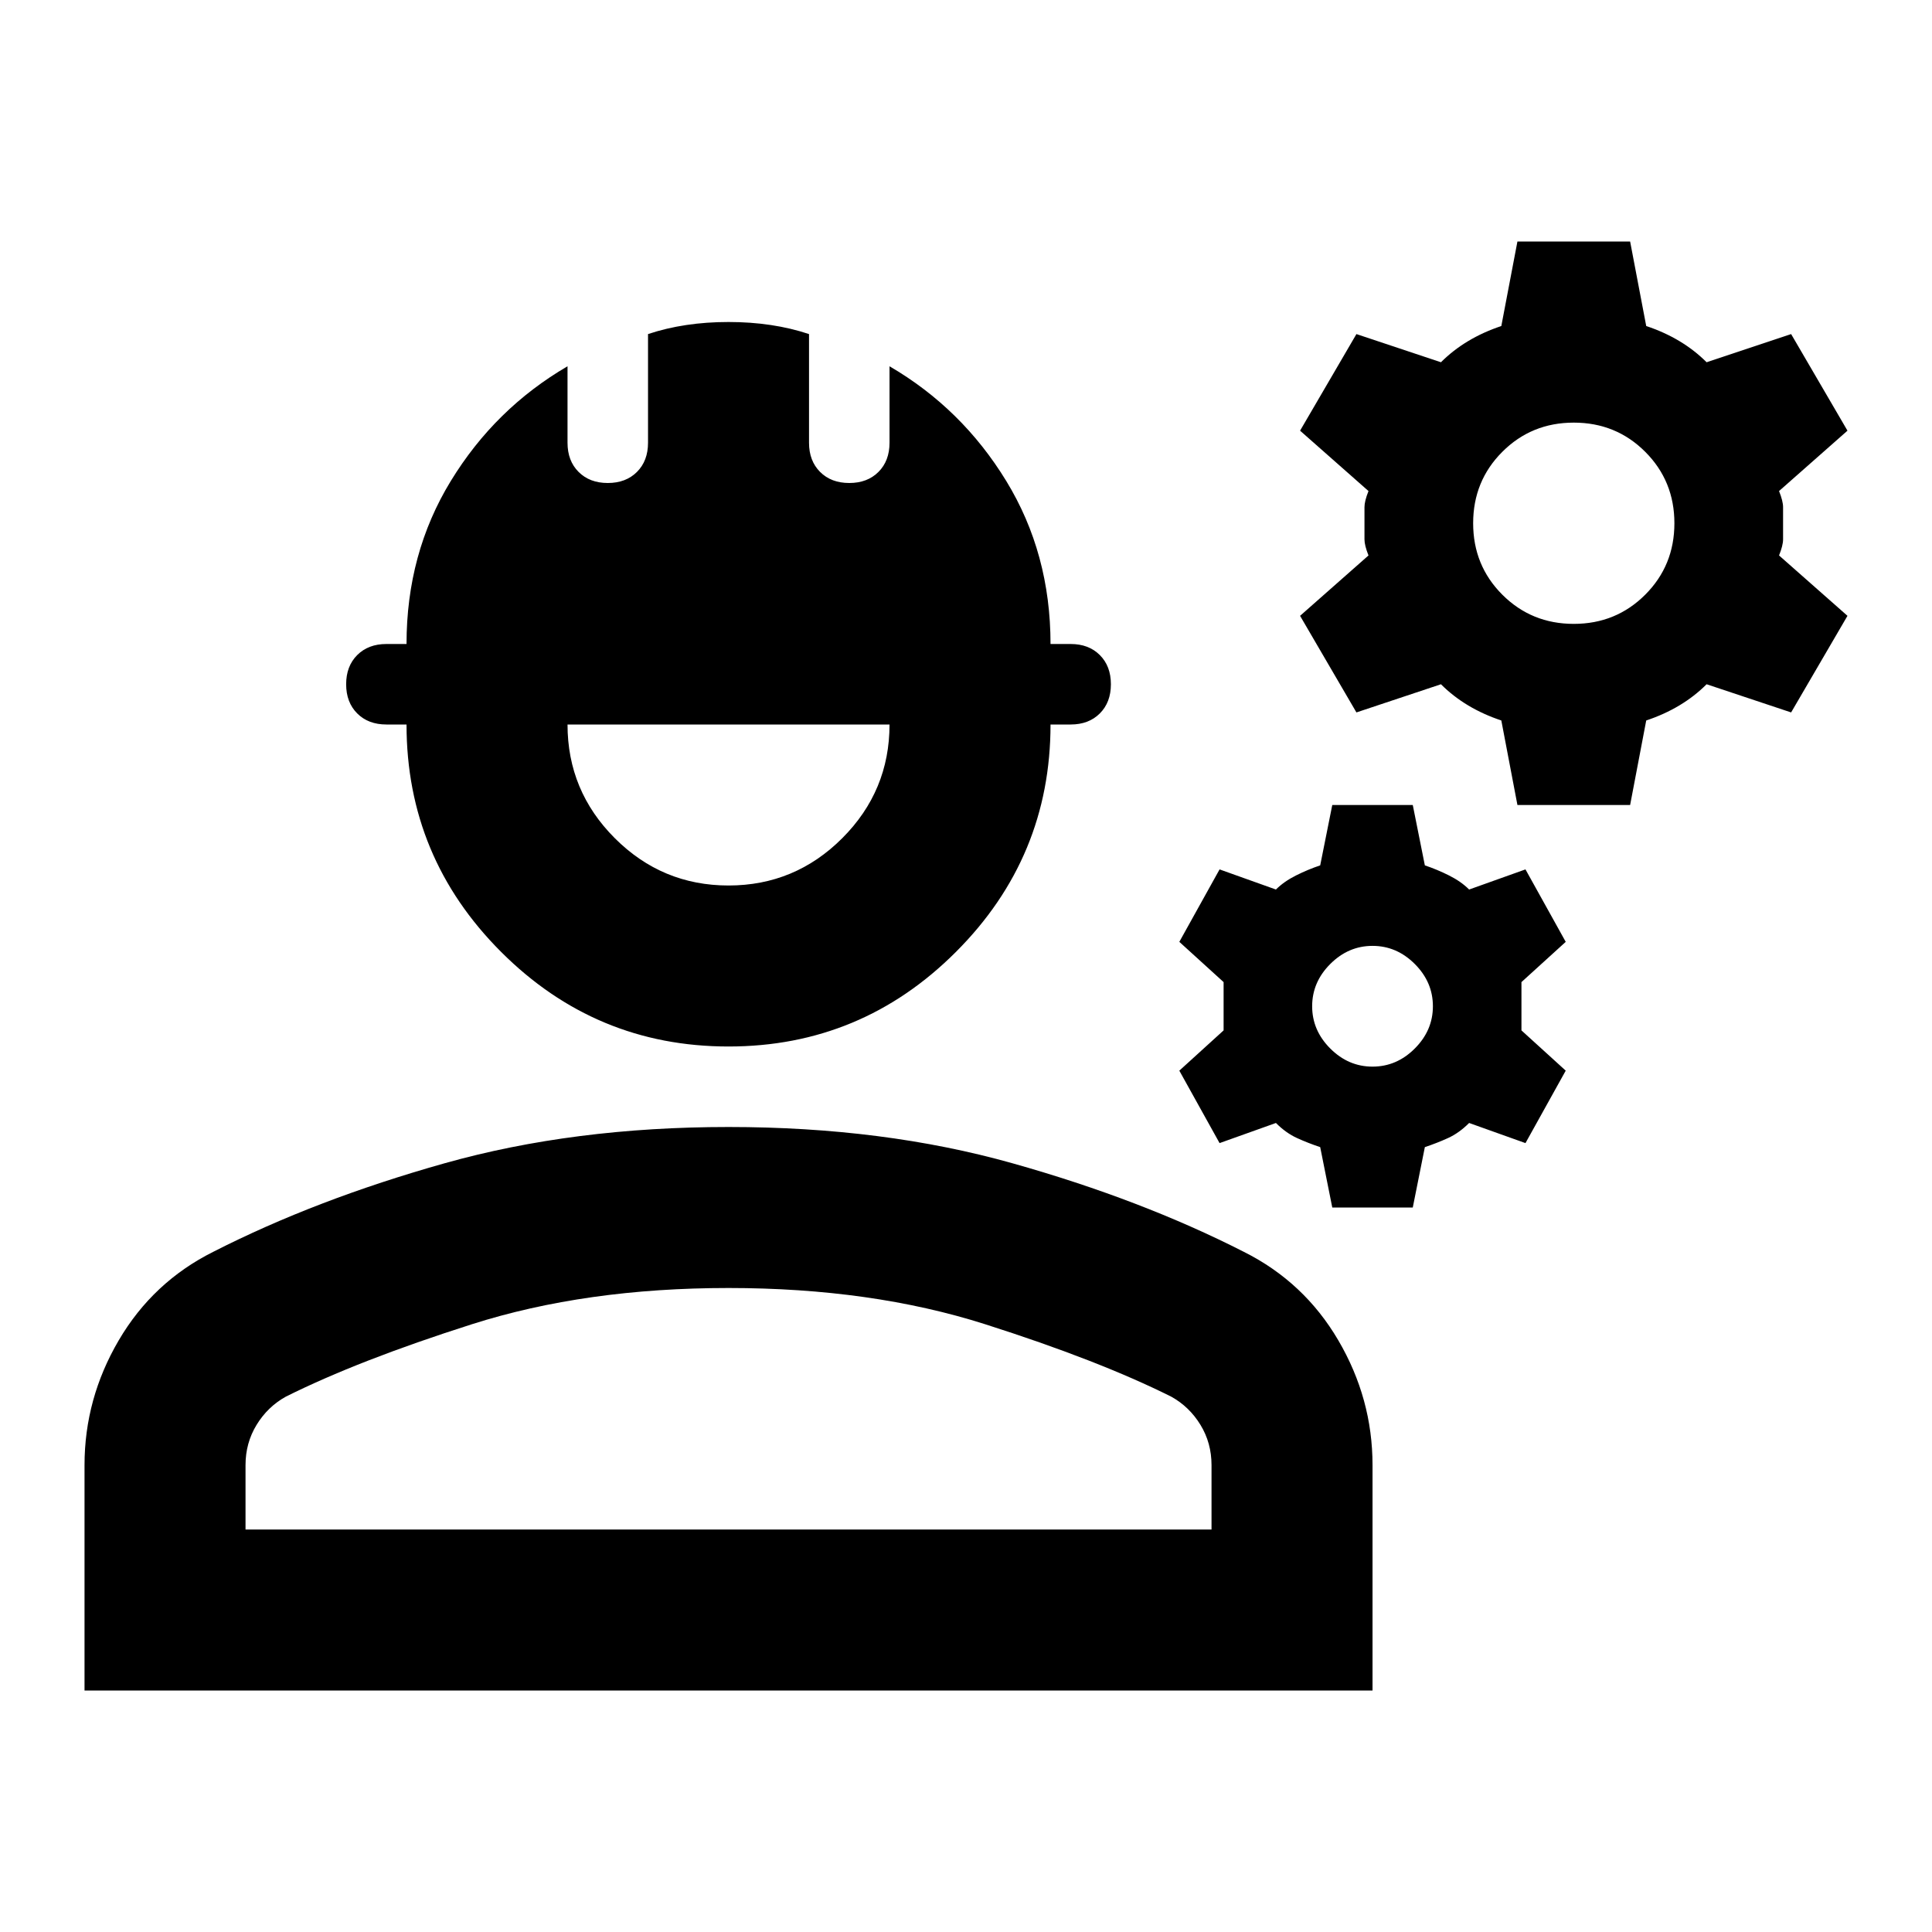
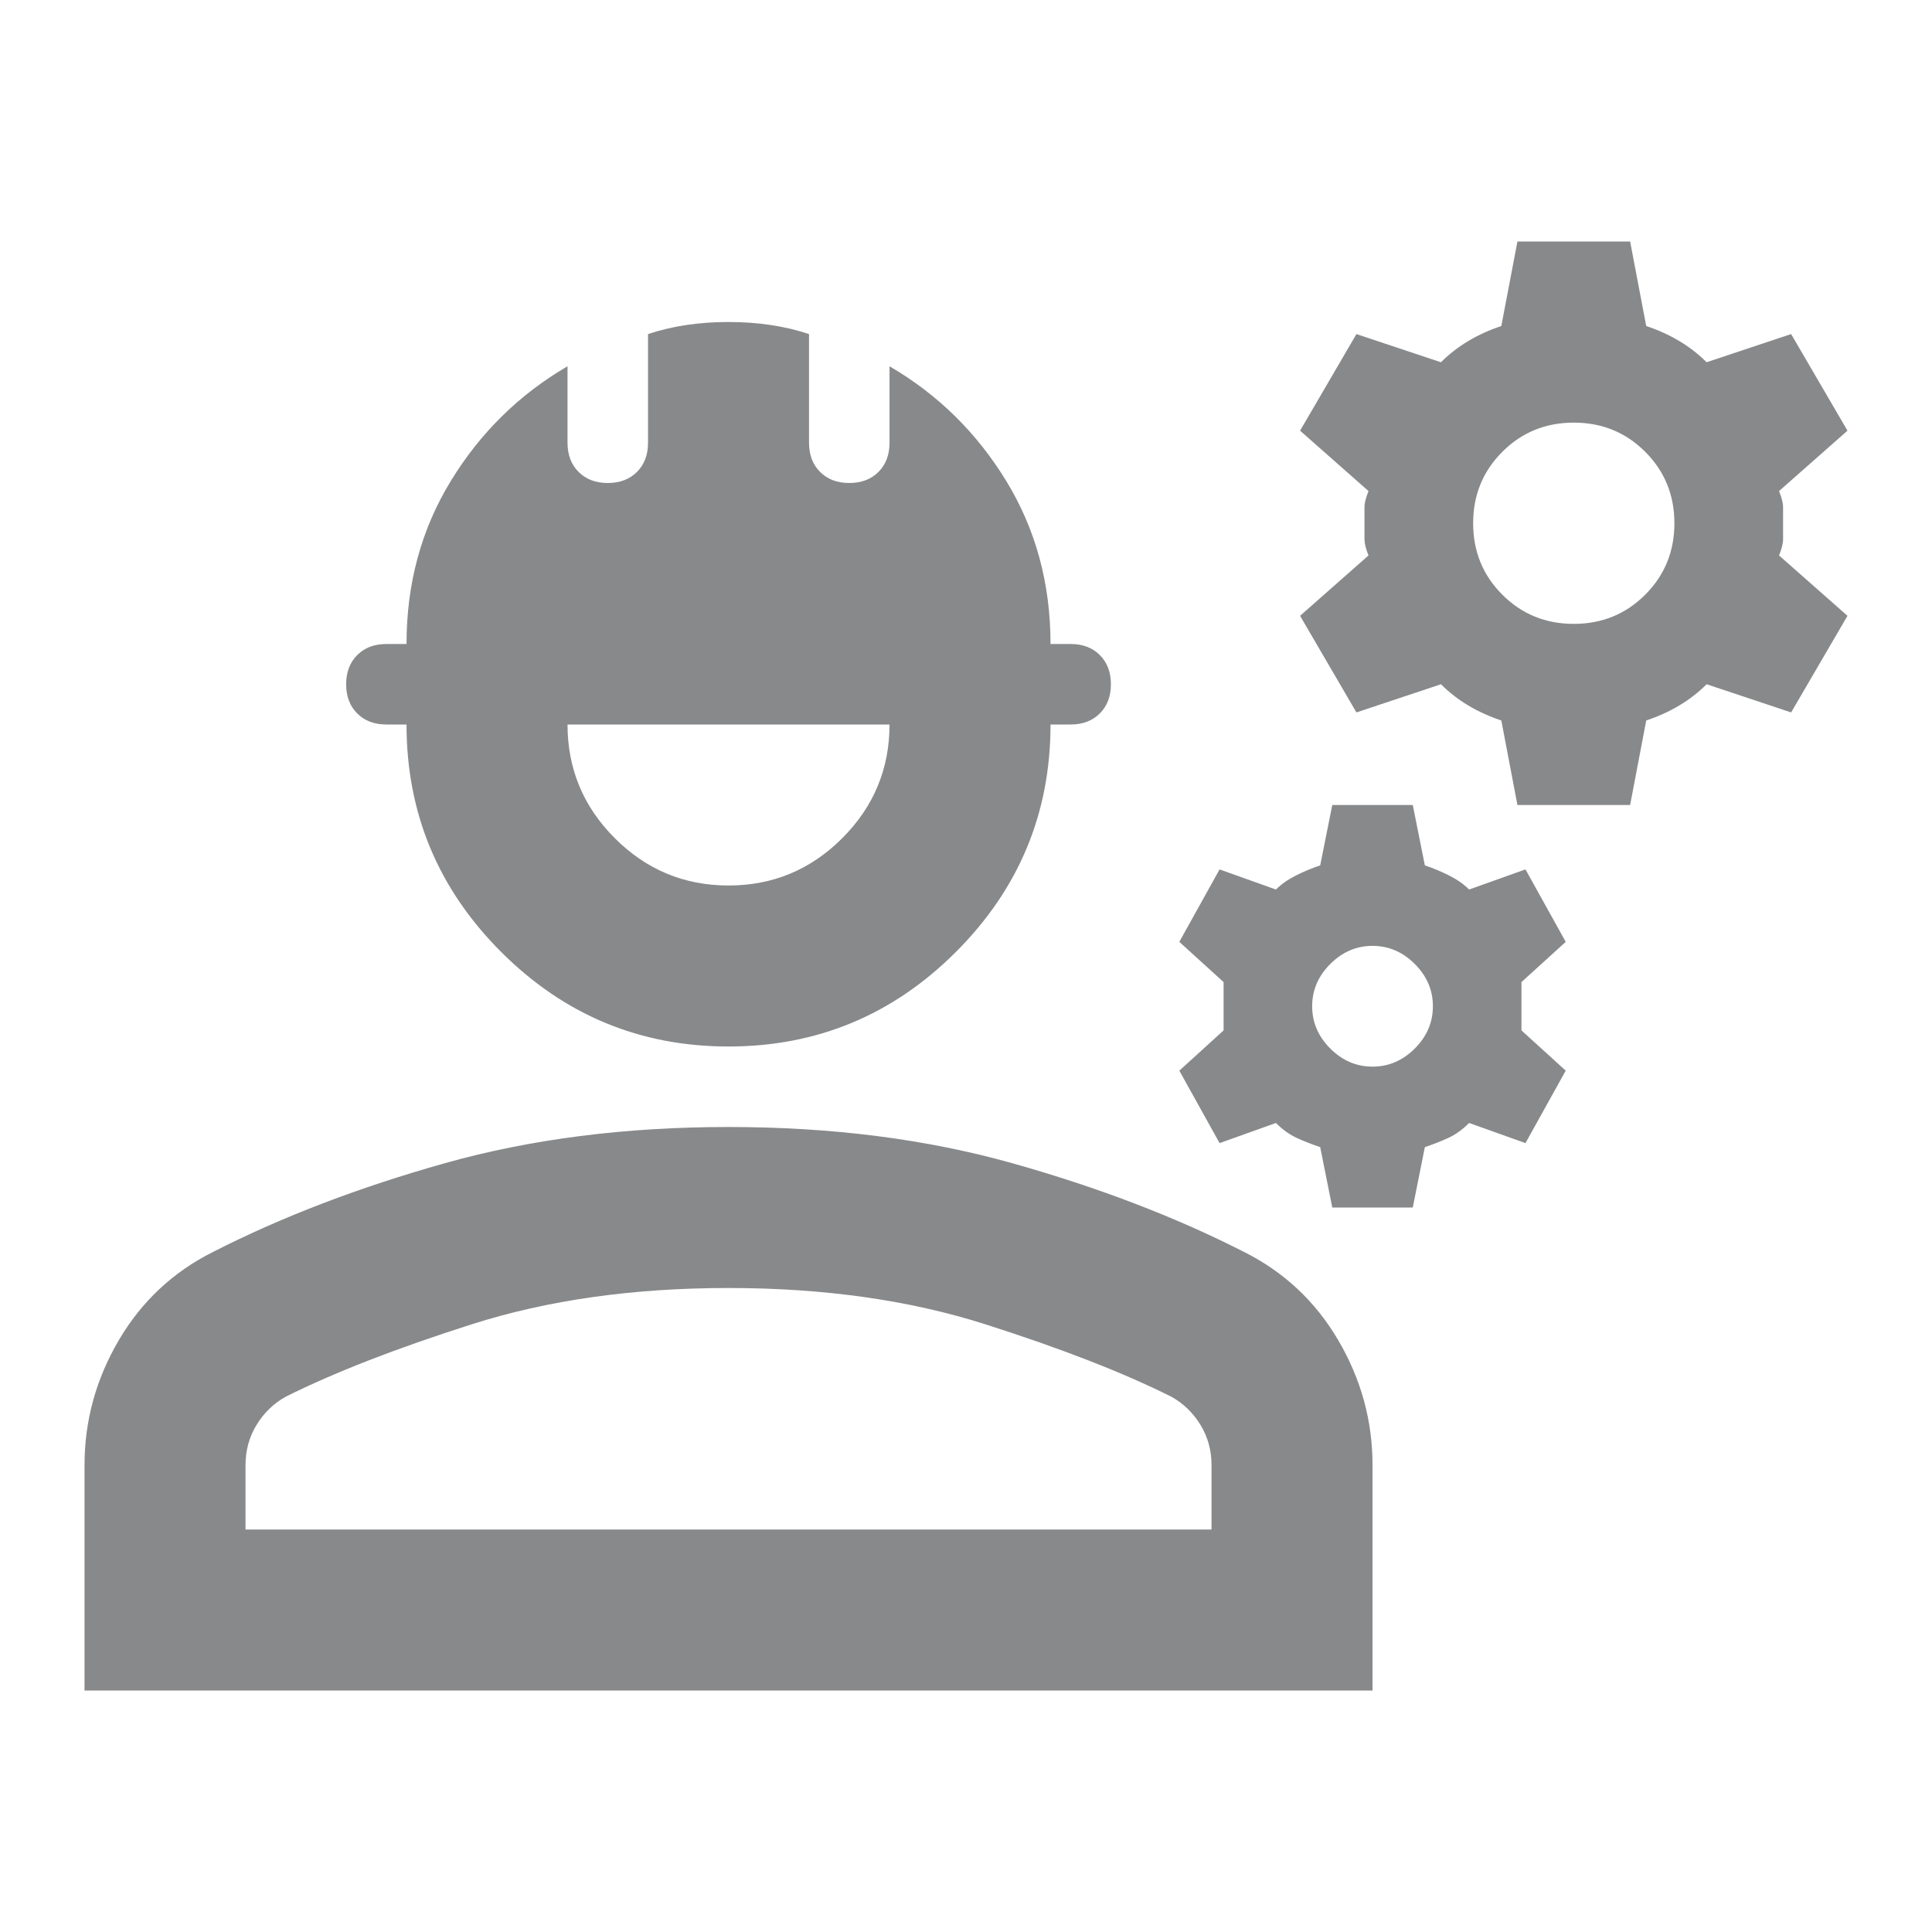
<svg xmlns="http://www.w3.org/2000/svg" height="24" viewBox="0 -960 960 960" width="24">
-   <path d="M42-120v-112q0-33 17-62t47-44q51-26 115-44t141-18q77 0 141 18t115 44q30 15 47 44t17 62v112H42Zm80-80h480v-32q0-11-5.5-20T582-266q-36-18-92.5-36T362-320q-71 0-127.5 18T142-266q-9 5-14.5 14t-5.5 20v32Zm240-240q-66 0-113-47t-47-113h-10q-9 0-14.5-5.5T172-620q0-9 5.5-14.5T192-640h10q0-45 22-81t58-57v38q0 9 5.5 14.5T302-720q9 0 14.5-5.5T322-740v-54q9-3 19-4.5t21-1.5q11 0 21 1.5t19 4.5v54q0 9 5.5 14.5T422-720q9 0 14.5-5.5T442-740v-38q36 21 58 57t22 81h10q9 0 14.5 5.5T552-620q0 9-5.5 14.5T532-600h-10q0 66-47 113t-113 47Zm0-80q33 0 56.5-23.5T442-600H282q0 33 23.5 56.5T362-520Zm300 160-6-30q-6-2-11.5-4.5T634-402l-28 10-20-36 22-20v-24l-22-20 20-36 28 10q4-4 10-7t12-5l6-30h40l6 30q6 2 12 5t10 7l28-10 20 36-22 20v24l22 20-20 36-28-10q-5 5-10.5 7.5T708-390l-6 30h-40Zm20-70q12 0 21-9t9-21q0-12-9-21t-21-9q-12 0-21 9t-9 21q0 12 9 21t21 9Zm72-130-8-42q-9-3-16.5-7.5T716-620l-42 14-28-48 34-30q-2-5-2-8v-16q0-3 2-8l-34-30 28-48 42 14q6-6 13.5-10.5T746-798l8-42h56l8 42q9 3 16.5 7.5T848-780l42-14 28 48-34 30q2 5 2 8v16q0 3-2 8l34 30-28 48-42-14q-6 6-13.5 10.5T818-602l-8 42h-56Zm28-90q21 0 35.5-14.5T832-700q0-21-14.5-35.5T782-750q-21 0-35.5 14.5T732-700q0 21 14.5 35.5T782-650ZM362-200Z" />
+   <path fill="#88898a" d="M42-120v-112q0-33 17-62t47-44q51-26 115-44t141-18q77 0 141 18t115 44q30 15 47 44t17 62v112H42Zm80-80h480v-32q0-11-5.5-20T582-266q-36-18-92.5-36T362-320q-71 0-127.5 18T142-266q-9 5-14.5 14t-5.5 20v32Zm240-240q-66 0-113-47t-47-113h-10q-9 0-14.5-5.5T172-620q0-9 5.5-14.5T192-640h10q0-45 22-81t58-57v38q0 9 5.5 14.5T302-720q9 0 14.5-5.5T322-740v-54q9-3 19-4.5t21-1.5q11 0 21 1.5t19 4.5v54q0 9 5.5 14.5T422-720q9 0 14.5-5.5T442-740v-38q36 21 58 57t22 81h10q9 0 14.5 5.5T552-620q0 9-5.5 14.5T532-600h-10q0 66-47 113t-113 47Zm0-80q33 0 56.5-23.5T442-600H282q0 33 23.5 56.5T362-520Zm300 160-6-30q-6-2-11.5-4.5T634-402l-28 10-20-36 22-20v-24l-22-20 20-36 28 10q4-4 10-7t12-5l6-30h40l6 30q6 2 12 5t10 7l28-10 20 36-22 20v24l22 20-20 36-28-10q-5 5-10.5 7.5T708-390l-6 30h-40Zm20-70q12 0 21-9t9-21q0-12-9-21t-21-9q-12 0-21 9t-9 21q0 12 9 21t21 9Zm72-130-8-42q-9-3-16.5-7.5T716-620l-42 14-28-48 34-30q-2-5-2-8v-16q0-3 2-8l-34-30 28-48 42 14q6-6 13.5-10.5T746-798l8-42h56l8 42q9 3 16.5 7.5T848-780l42-14 28 48-34 30q2 5 2 8v16q0 3-2 8l34 30-28 48-42-14q-6 6-13.5 10.5T818-602l-8 42h-56Zm28-90q21 0 35.5-14.5T832-700q0-21-14.5-35.5T782-750q-21 0-35.5 14.5T732-700q0 21 14.5 35.5T782-650ZM362-200Z" />
</svg>
